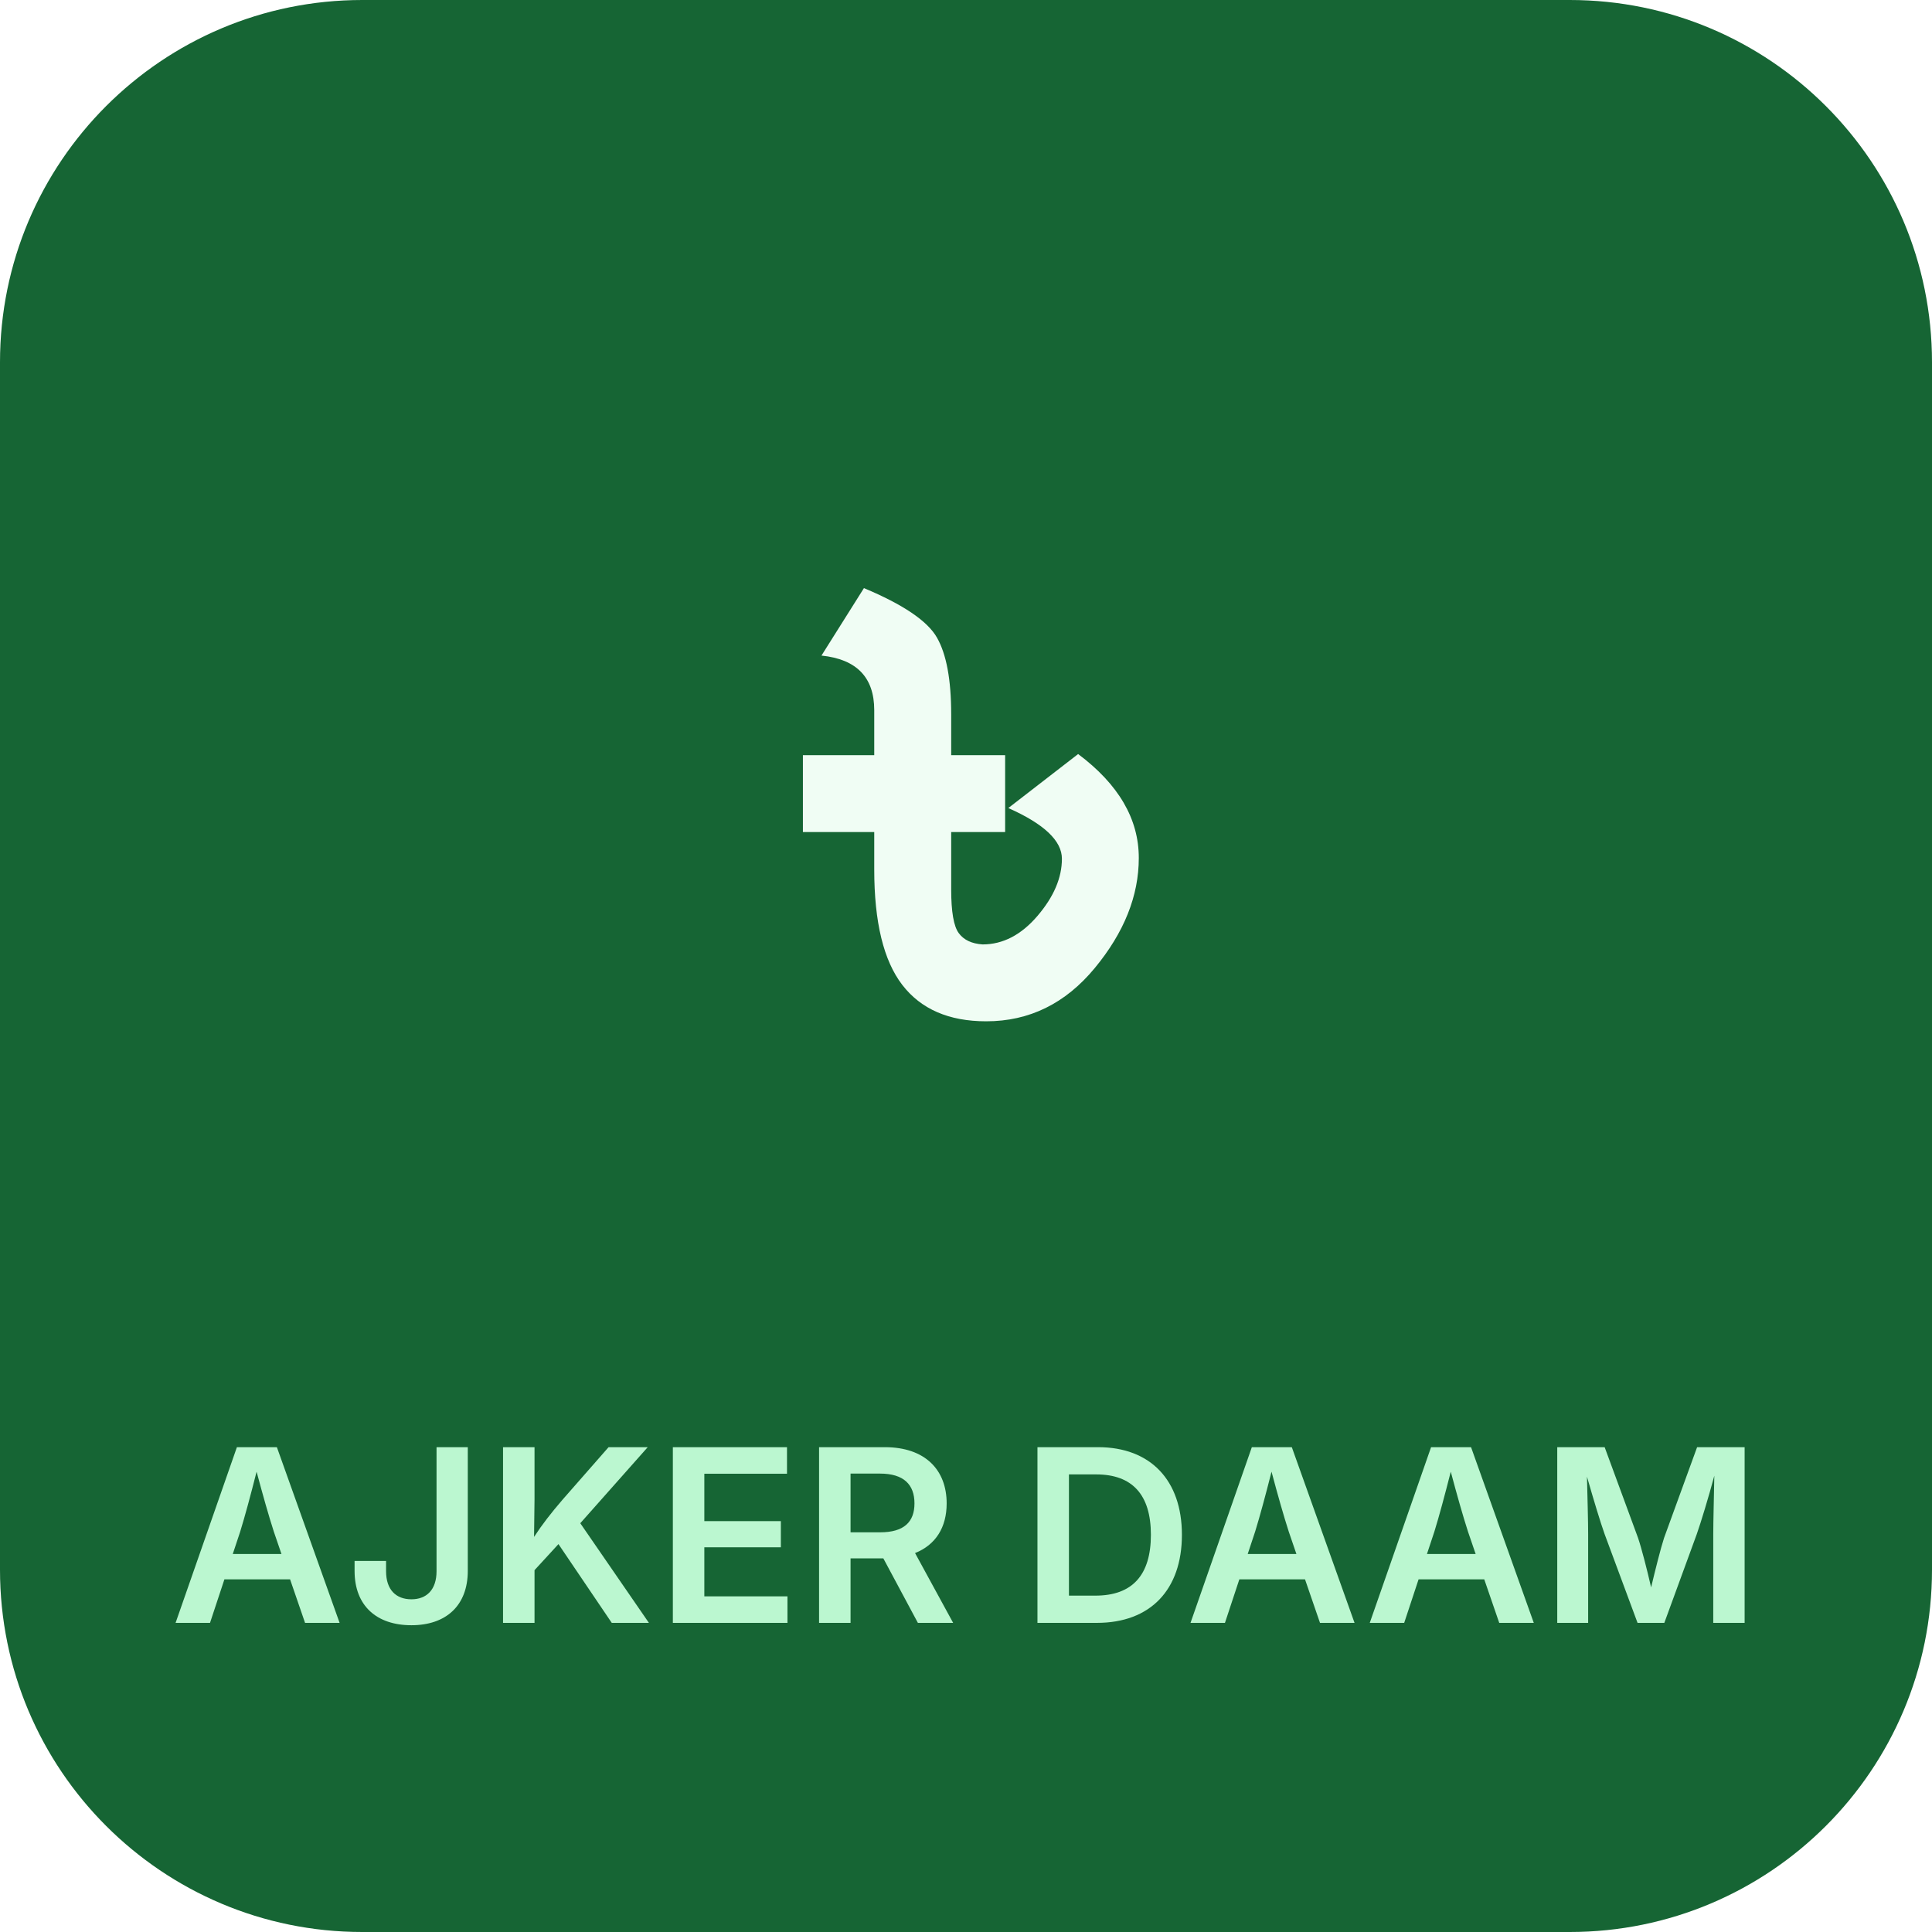
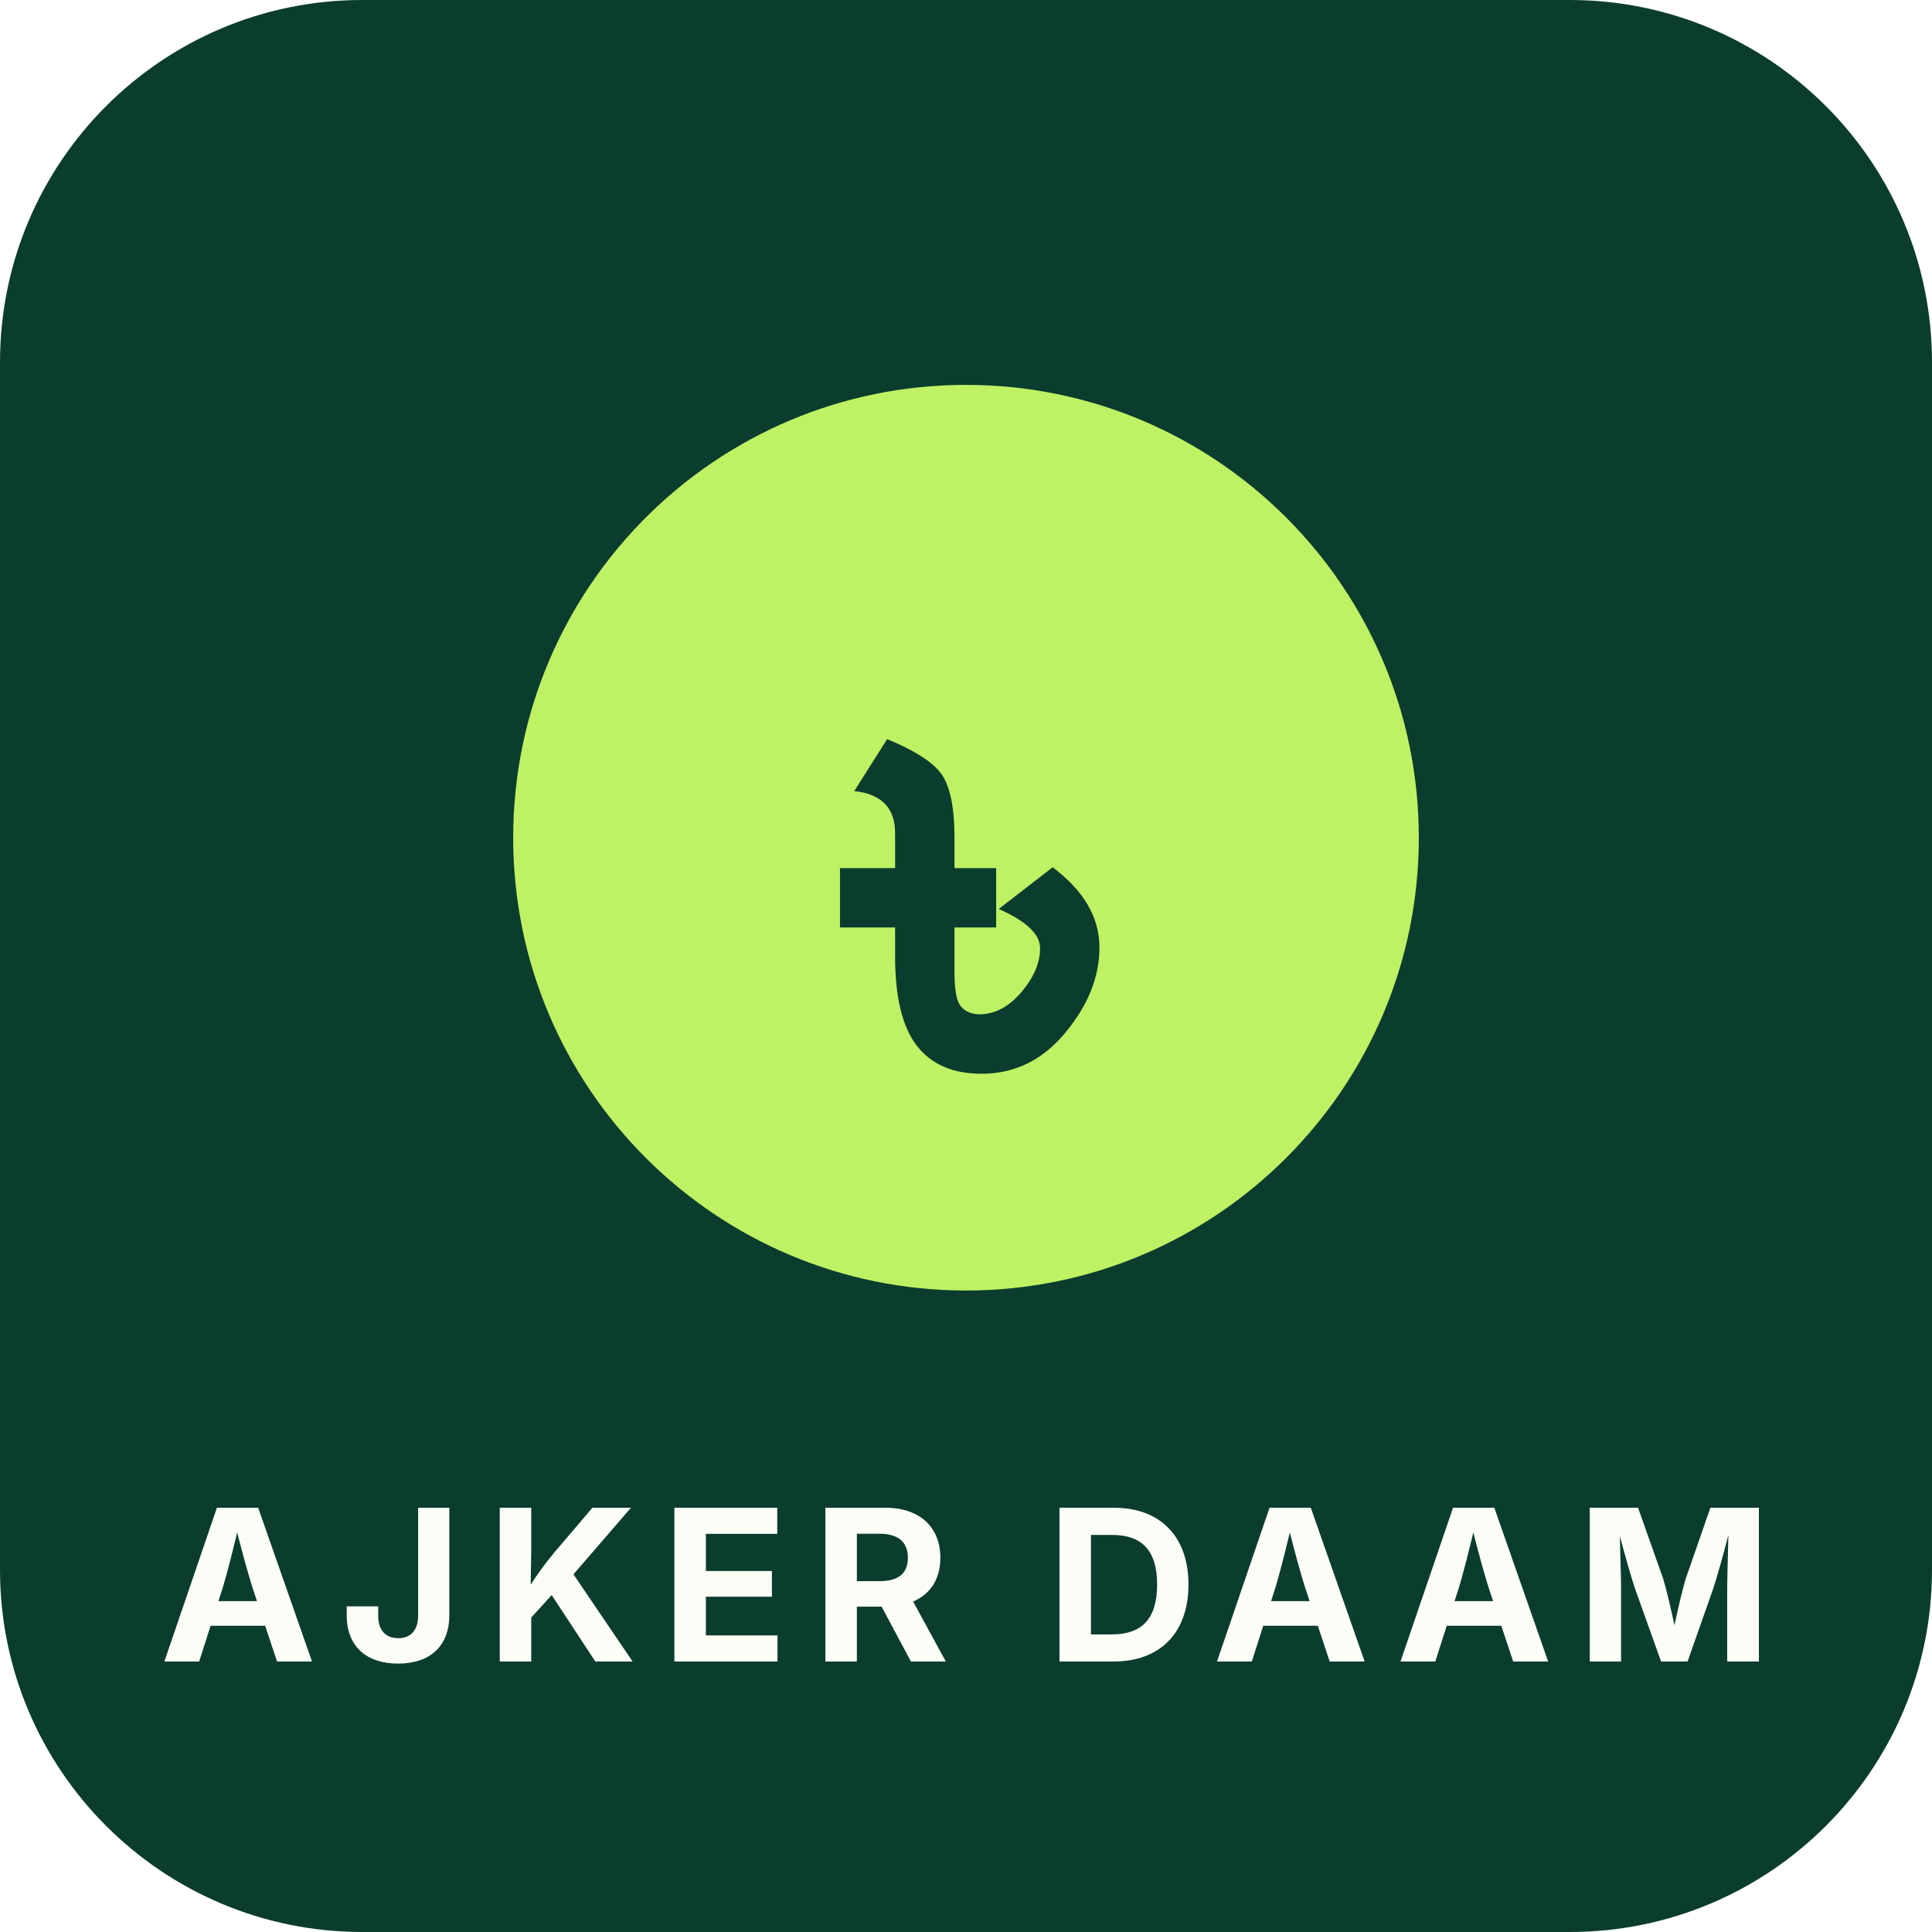
<svg xmlns="http://www.w3.org/2000/svg" viewBox="0 0 512 512">
-   <rect width="512" height="512" rx="96" fill="#166534" />
-   <text x="50%" y="56%" text-anchor="middle" font-family="Inter, system-ui, sans-serif" font-size="220" font-weight="700" fill="#f0fdf4">৳</text>
-   <text x="50%" y="84%" text-anchor="middle" font-family="Inter, system-ui, sans-serif" font-size="64" font-weight="600" fill="#bbf7d0">AJKER DAAM</text>
+   <rect width="512" height="512" rx="96" fill="#0b3d2e" />
+   <circle cx="256" cy="222" r="120" fill="#bef264" />
+   <text x="50%" y="58%" text-anchor="middle" font-family="Inter, system-ui, sans-serif" font-size="170" font-weight="800" fill="#0b3d2e">৳</text>
+   <text x="50%" y="86%" text-anchor="middle" font-family="Inter, system-ui, sans-serif" font-size="56" font-weight="700" fill="#fbfdf6" letter-spacing="6">AJKER DAAM</text>
</svg>
